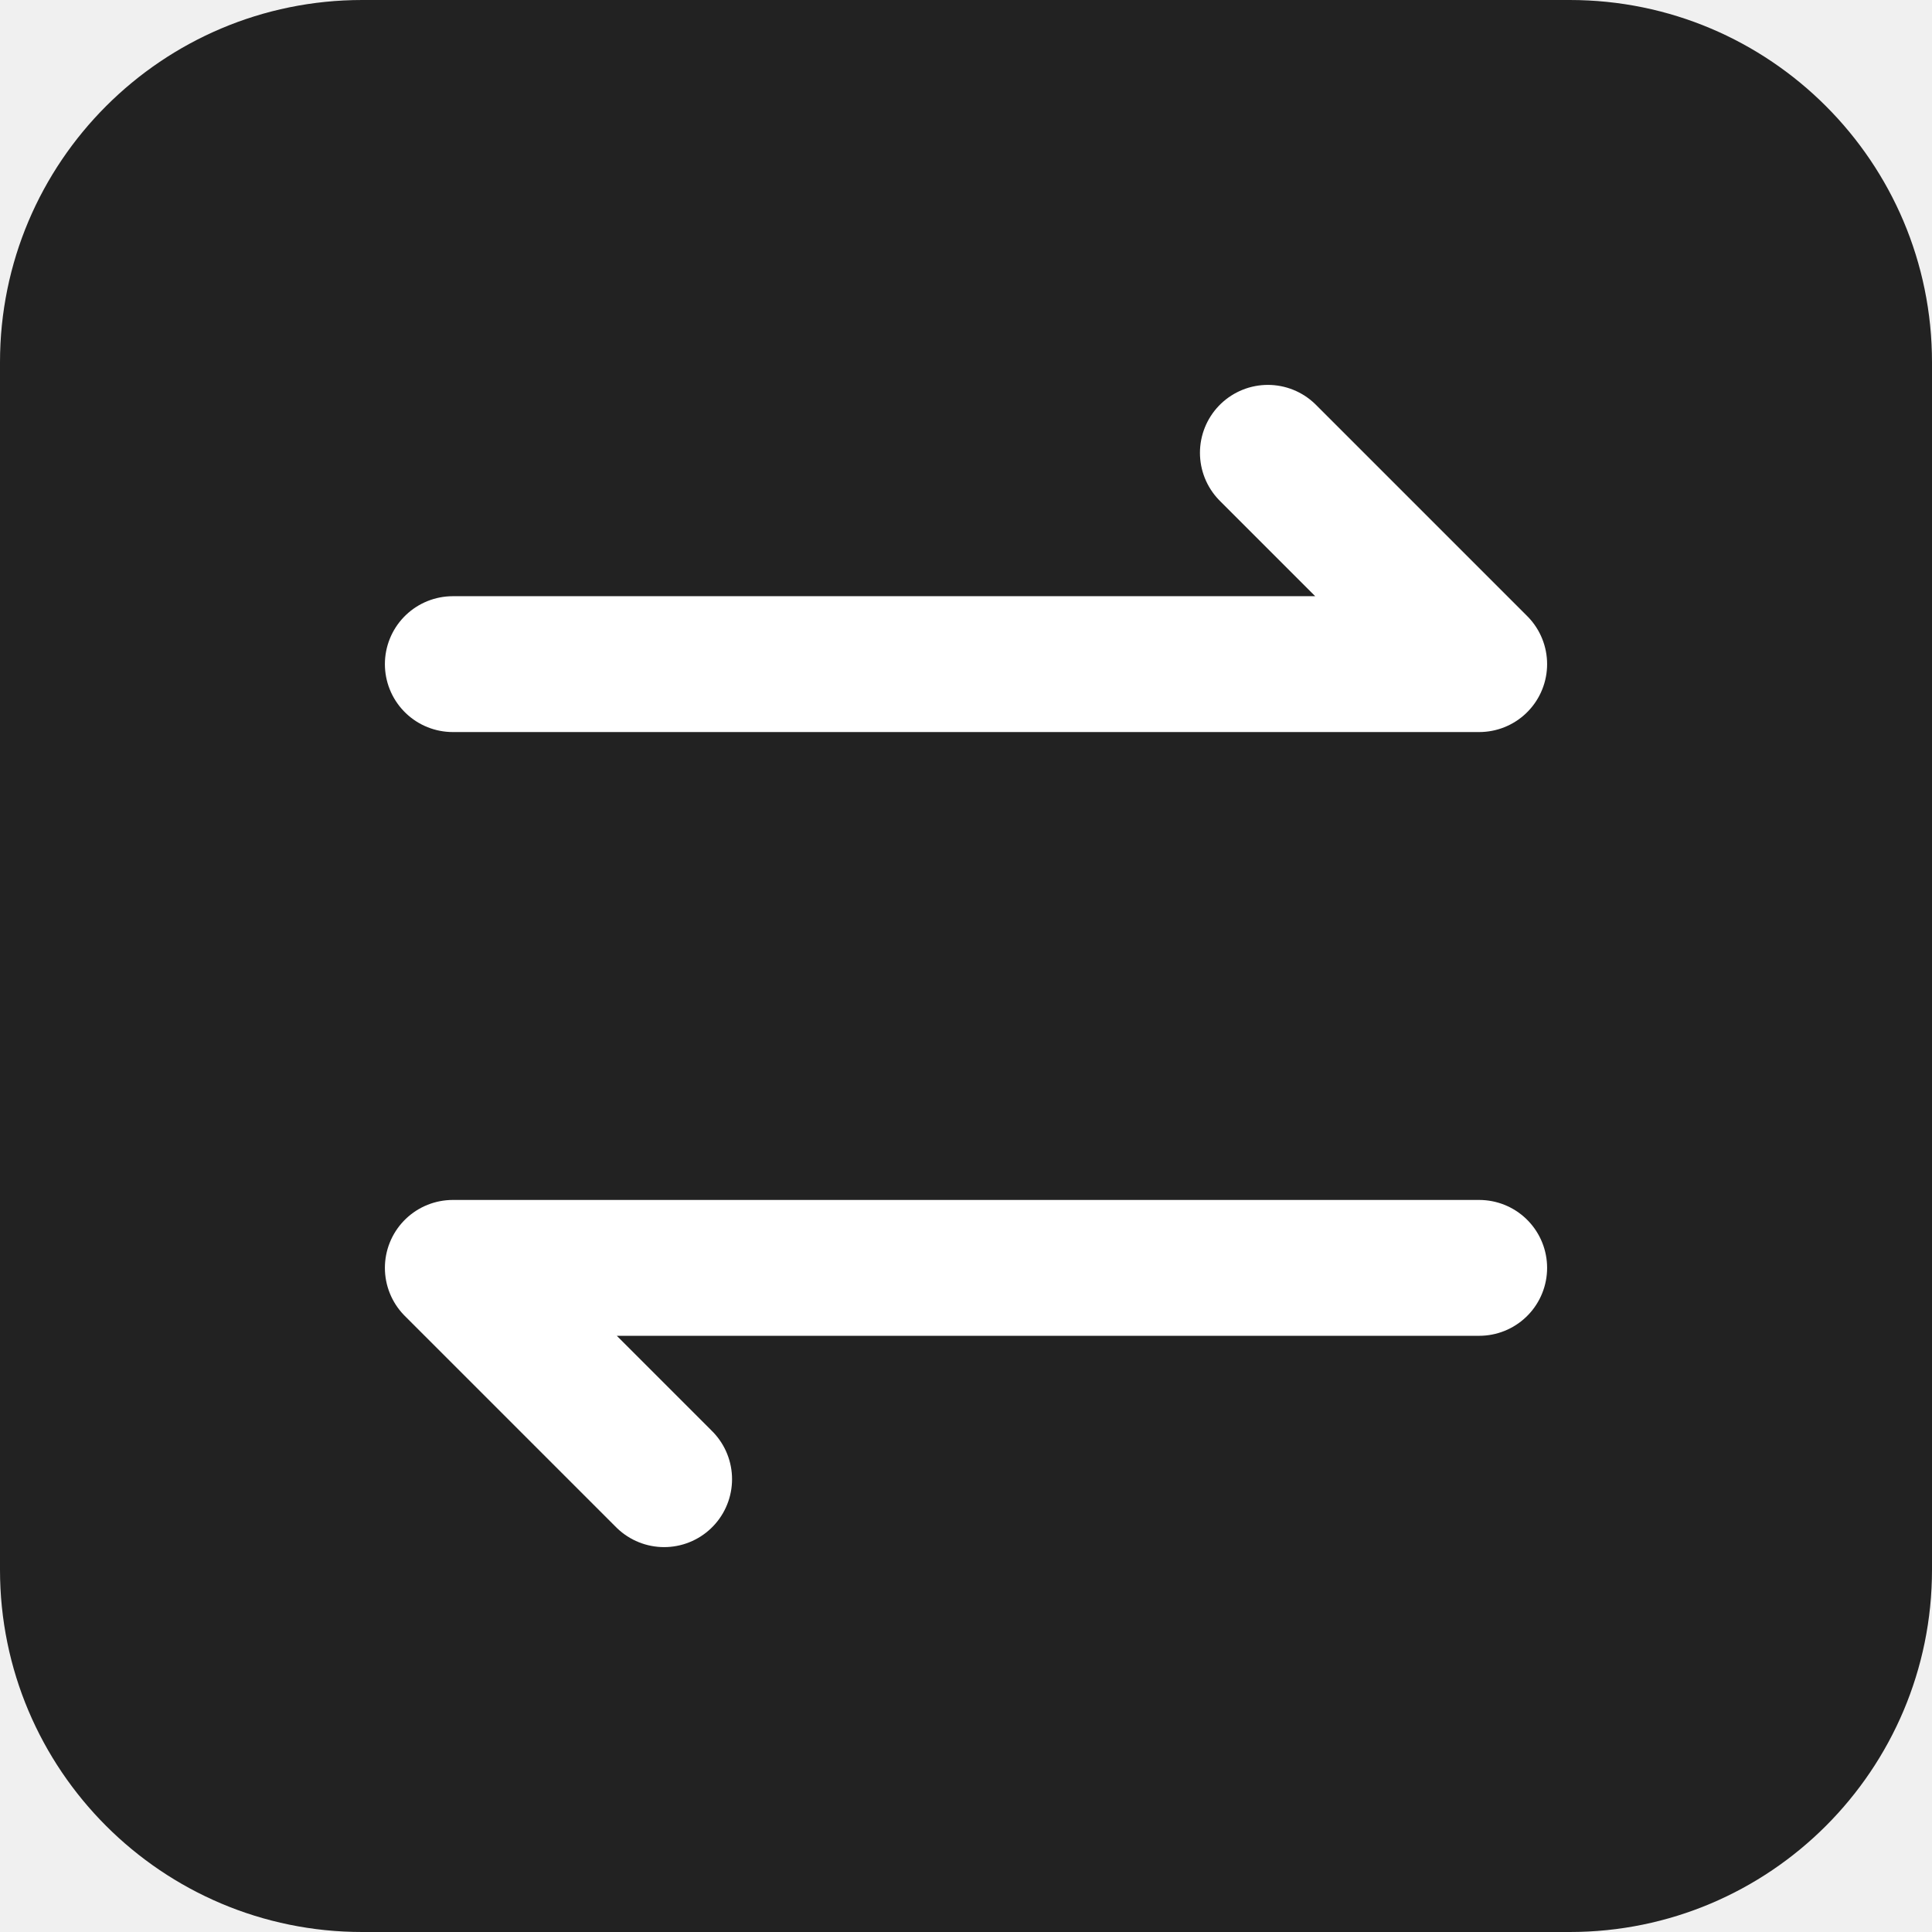
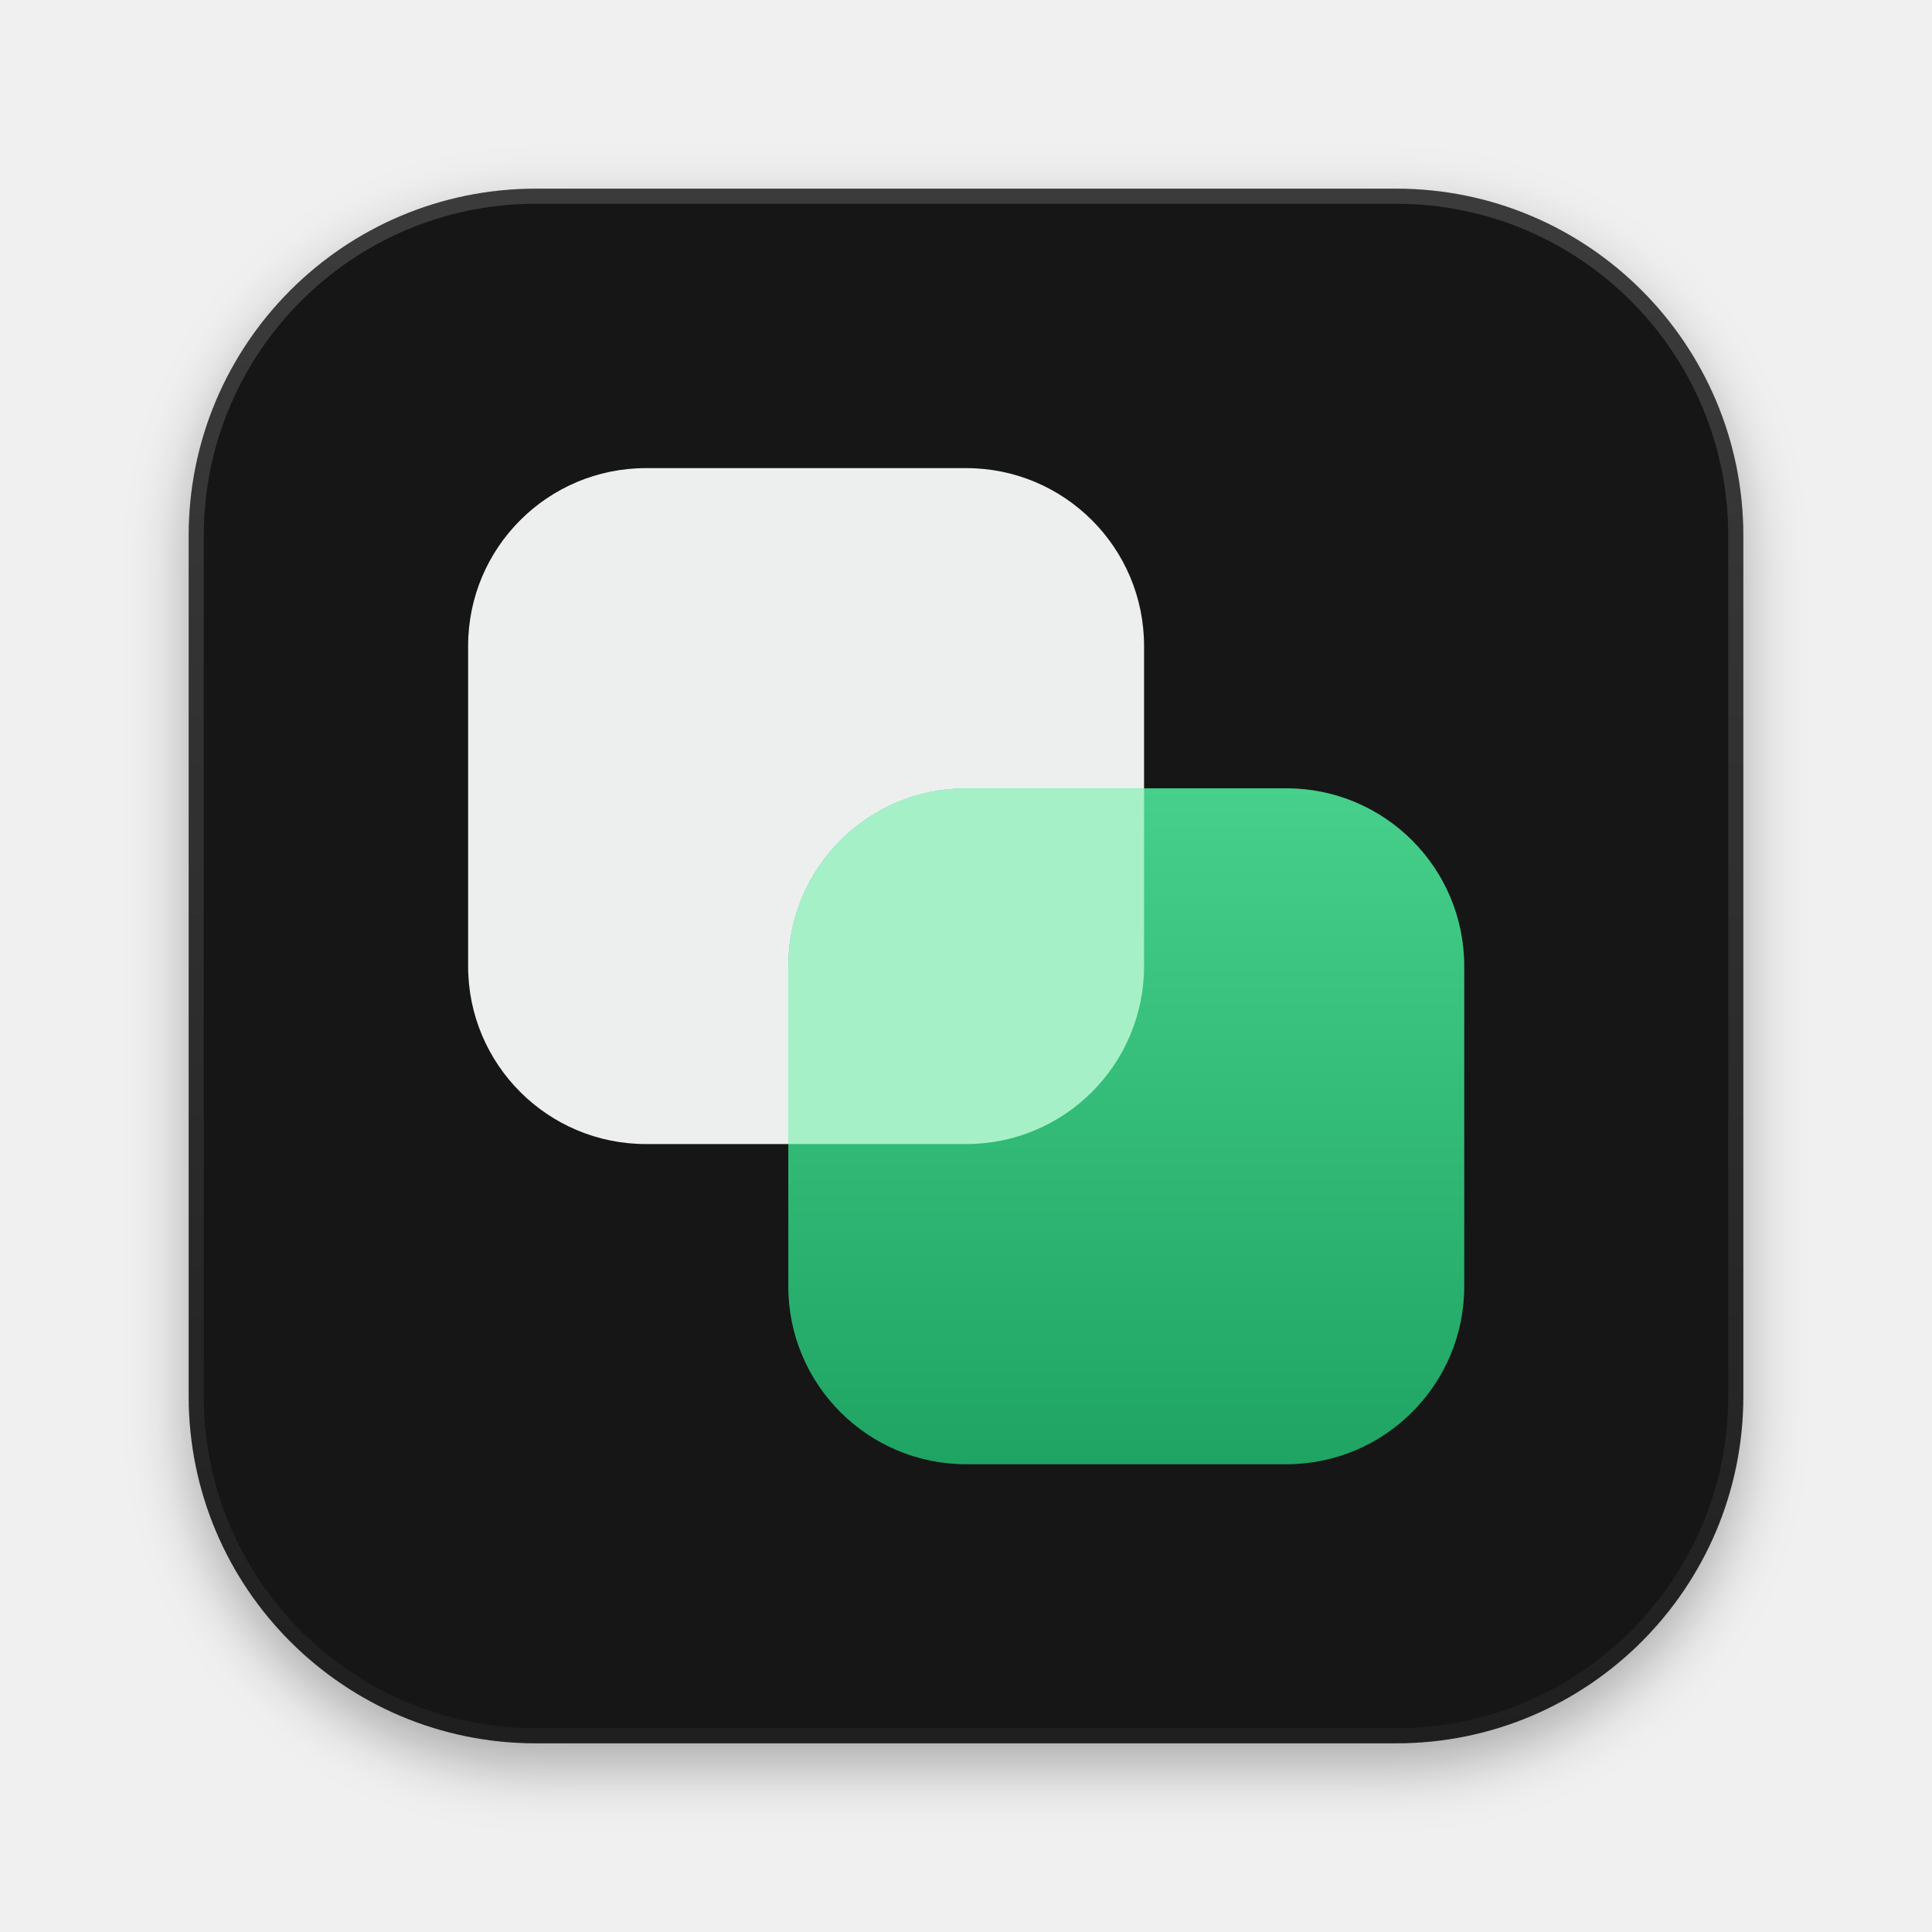
<svg xmlns="http://www.w3.org/2000/svg" width="128" height="128" viewBox="0 0 128 128">
-   <rect width="128" height="128" rx="24" fill="#222" />
-   <path d="M30 44h68l-14-14m14 54H30l14 14" fill="none" stroke="white" stroke-width="9" stroke-linecap="round" stroke-linejoin="round" />
+   <defs>
+     <linearGradient id="edge" x1="0" y1="0" x2="0" y2="1">
+       <stop offset="0" stop-color="#ffffff" stop-opacity=".16" />
+       <stop offset="1" stop-color="#ffffff" stop-opacity=".04" />
+     </linearGradient>
+     <linearGradient id="green" x1="0" y1="0" x2="0" y2="1">
+       <stop offset="0" stop-color="#46d08b" />
+       <stop offset="1" stop-color="#1fa463" />
+     </linearGradient>
+     <clipPath id="source">
+       <rect x="2" y="2" width="19" height="19" rx="5" />
+     </clipPath>
+     <filter id="shadow" x="-10%" y="-10%" width="120%" height="125%">
+       <feDropShadow dx="0" dy="1.5" stdDeviation="2" flood-color="#000000" flood-opacity=".3" />
+     </filter>
+   </defs>
+   <rect x="12.5" y="12.5" width="103" height="103" rx="23" fill="#131615" filter="url(#shadow)" />
+   <rect x="13" y="13" width="102" height="102" rx="22.5" fill="none" stroke="url(#edge)" />
+   <g transform="translate(26.3 26.3) scale(2.357)">
+     <rect x="2" y="2" width="19" height="19" rx="5" fill="#edefee" />
+     <rect x="11" y="11" width="19" height="19" rx="5" fill="url(#green)" />
+     <rect x="11" y="11" width="19" height="19" rx="5" fill="#a6f0c8" clip-path="url(#source)" />
+   </g>
</svg>
